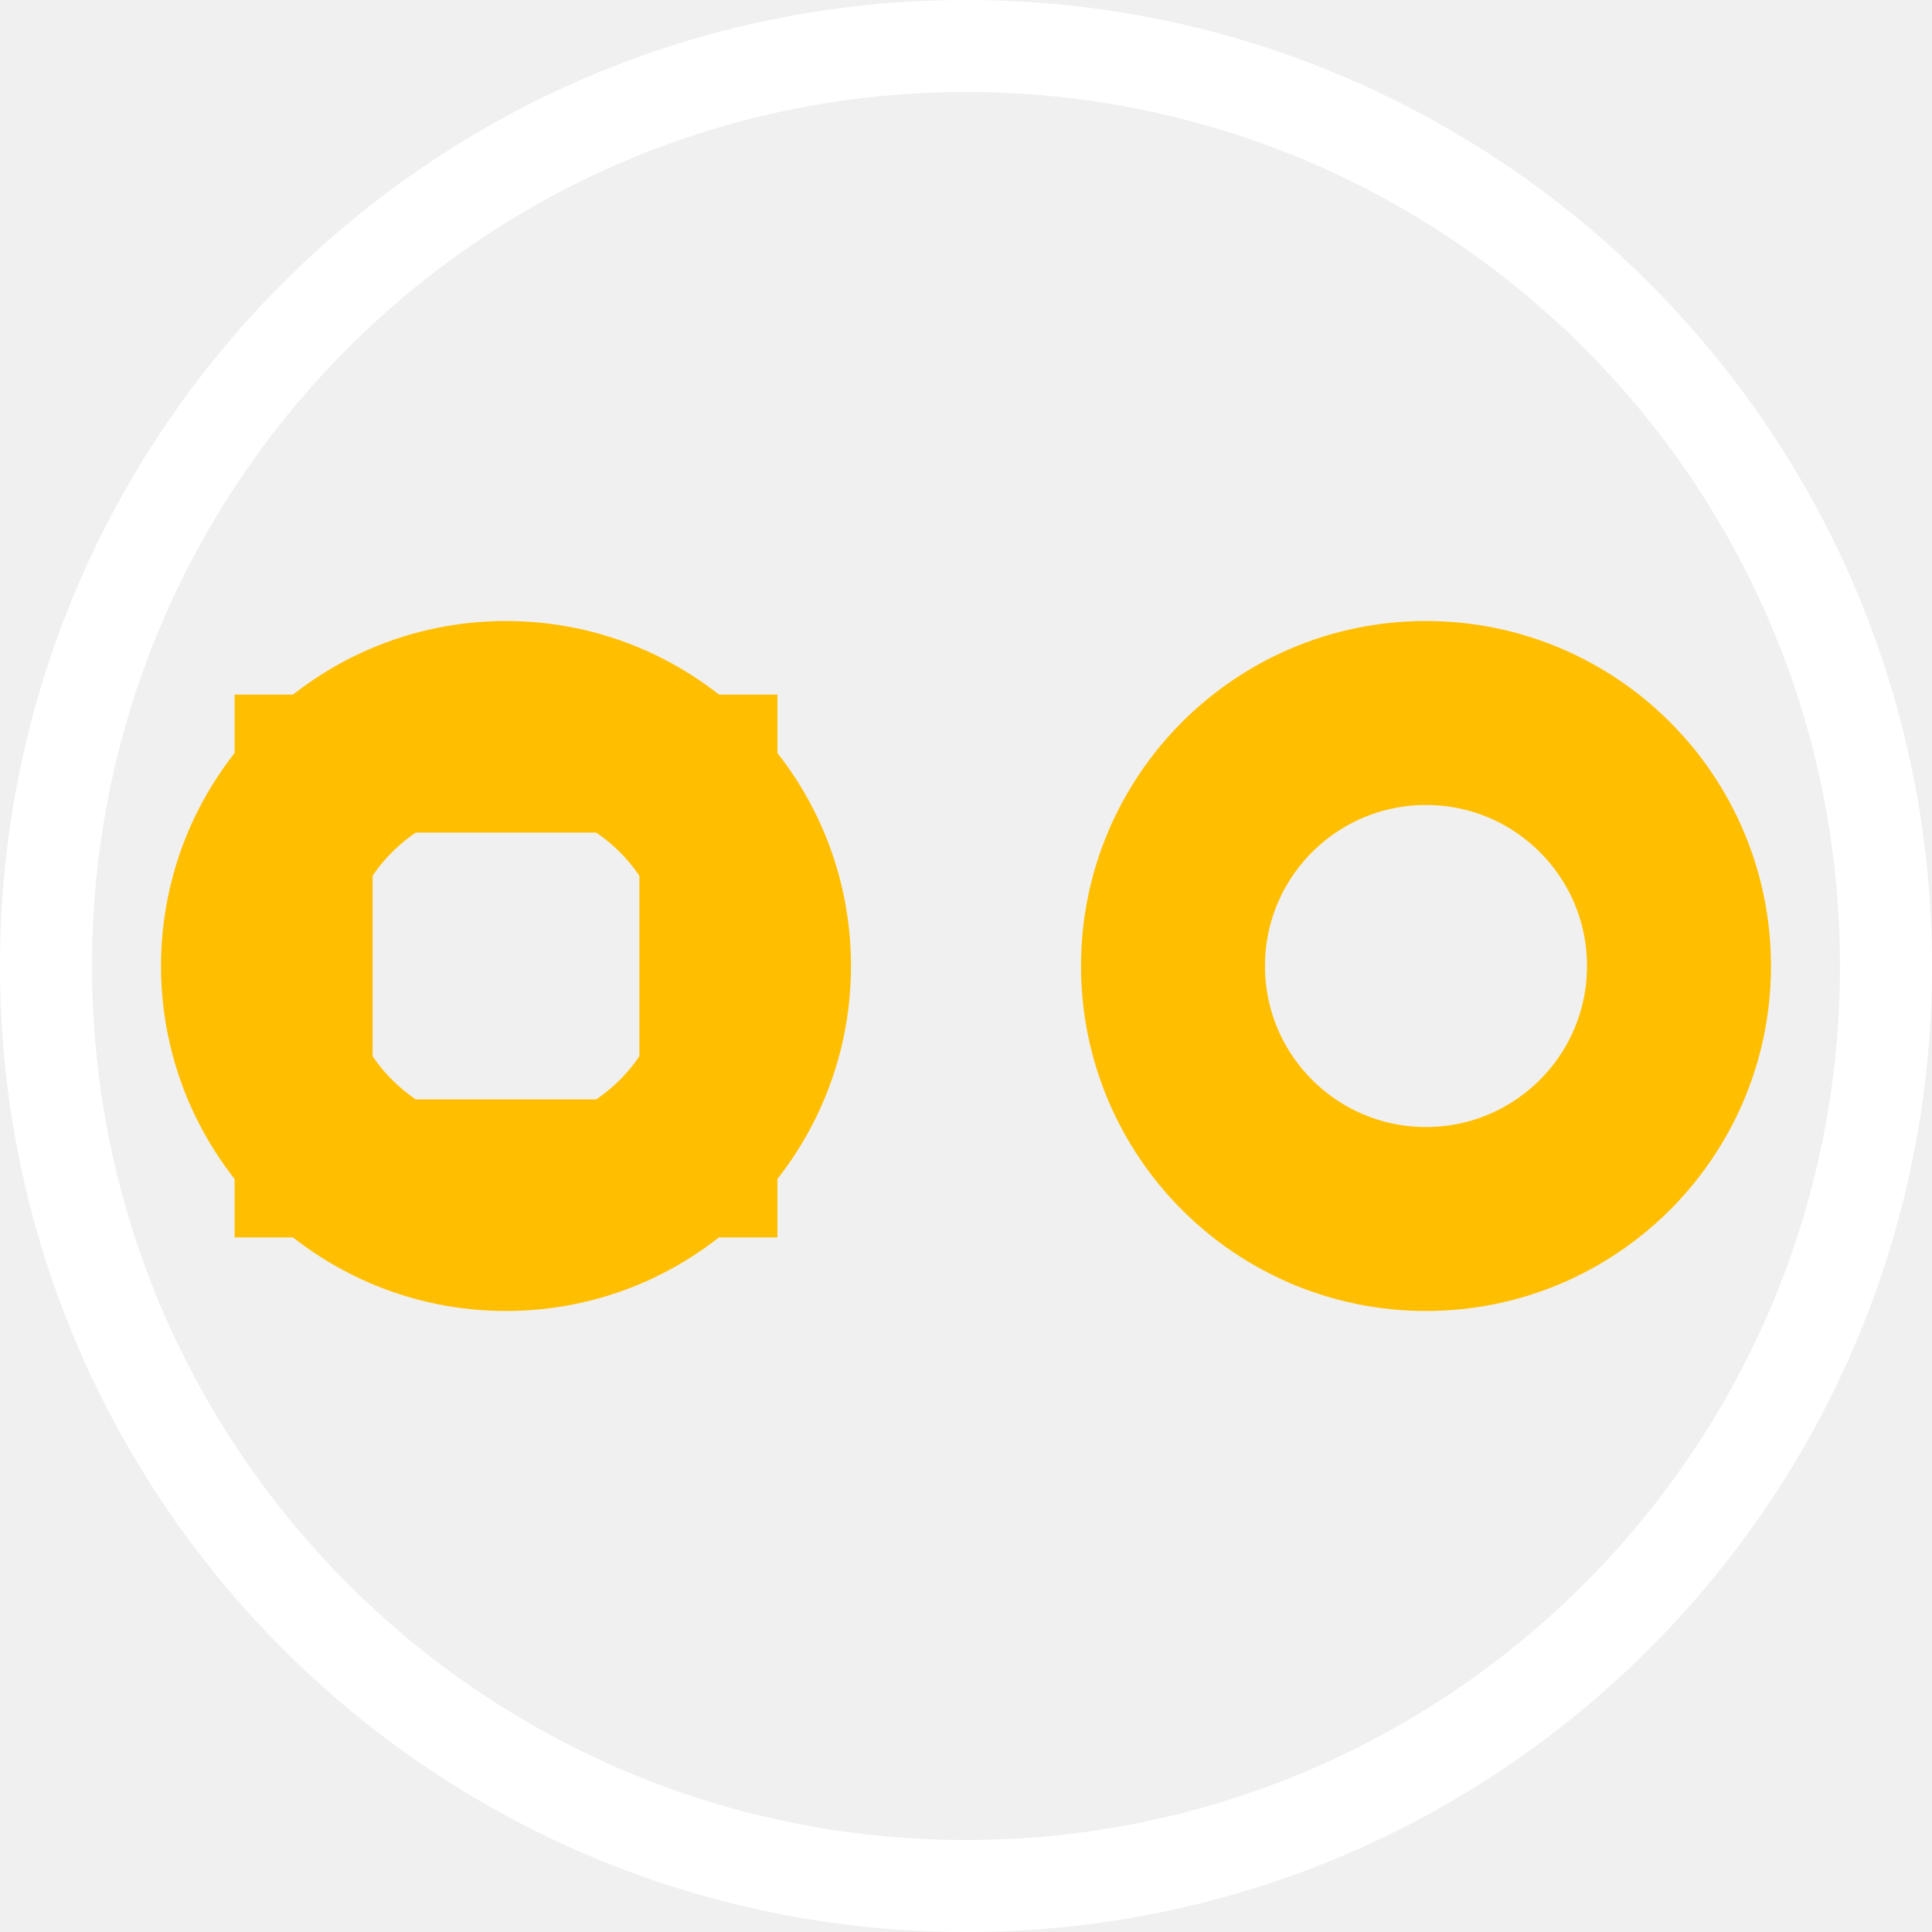
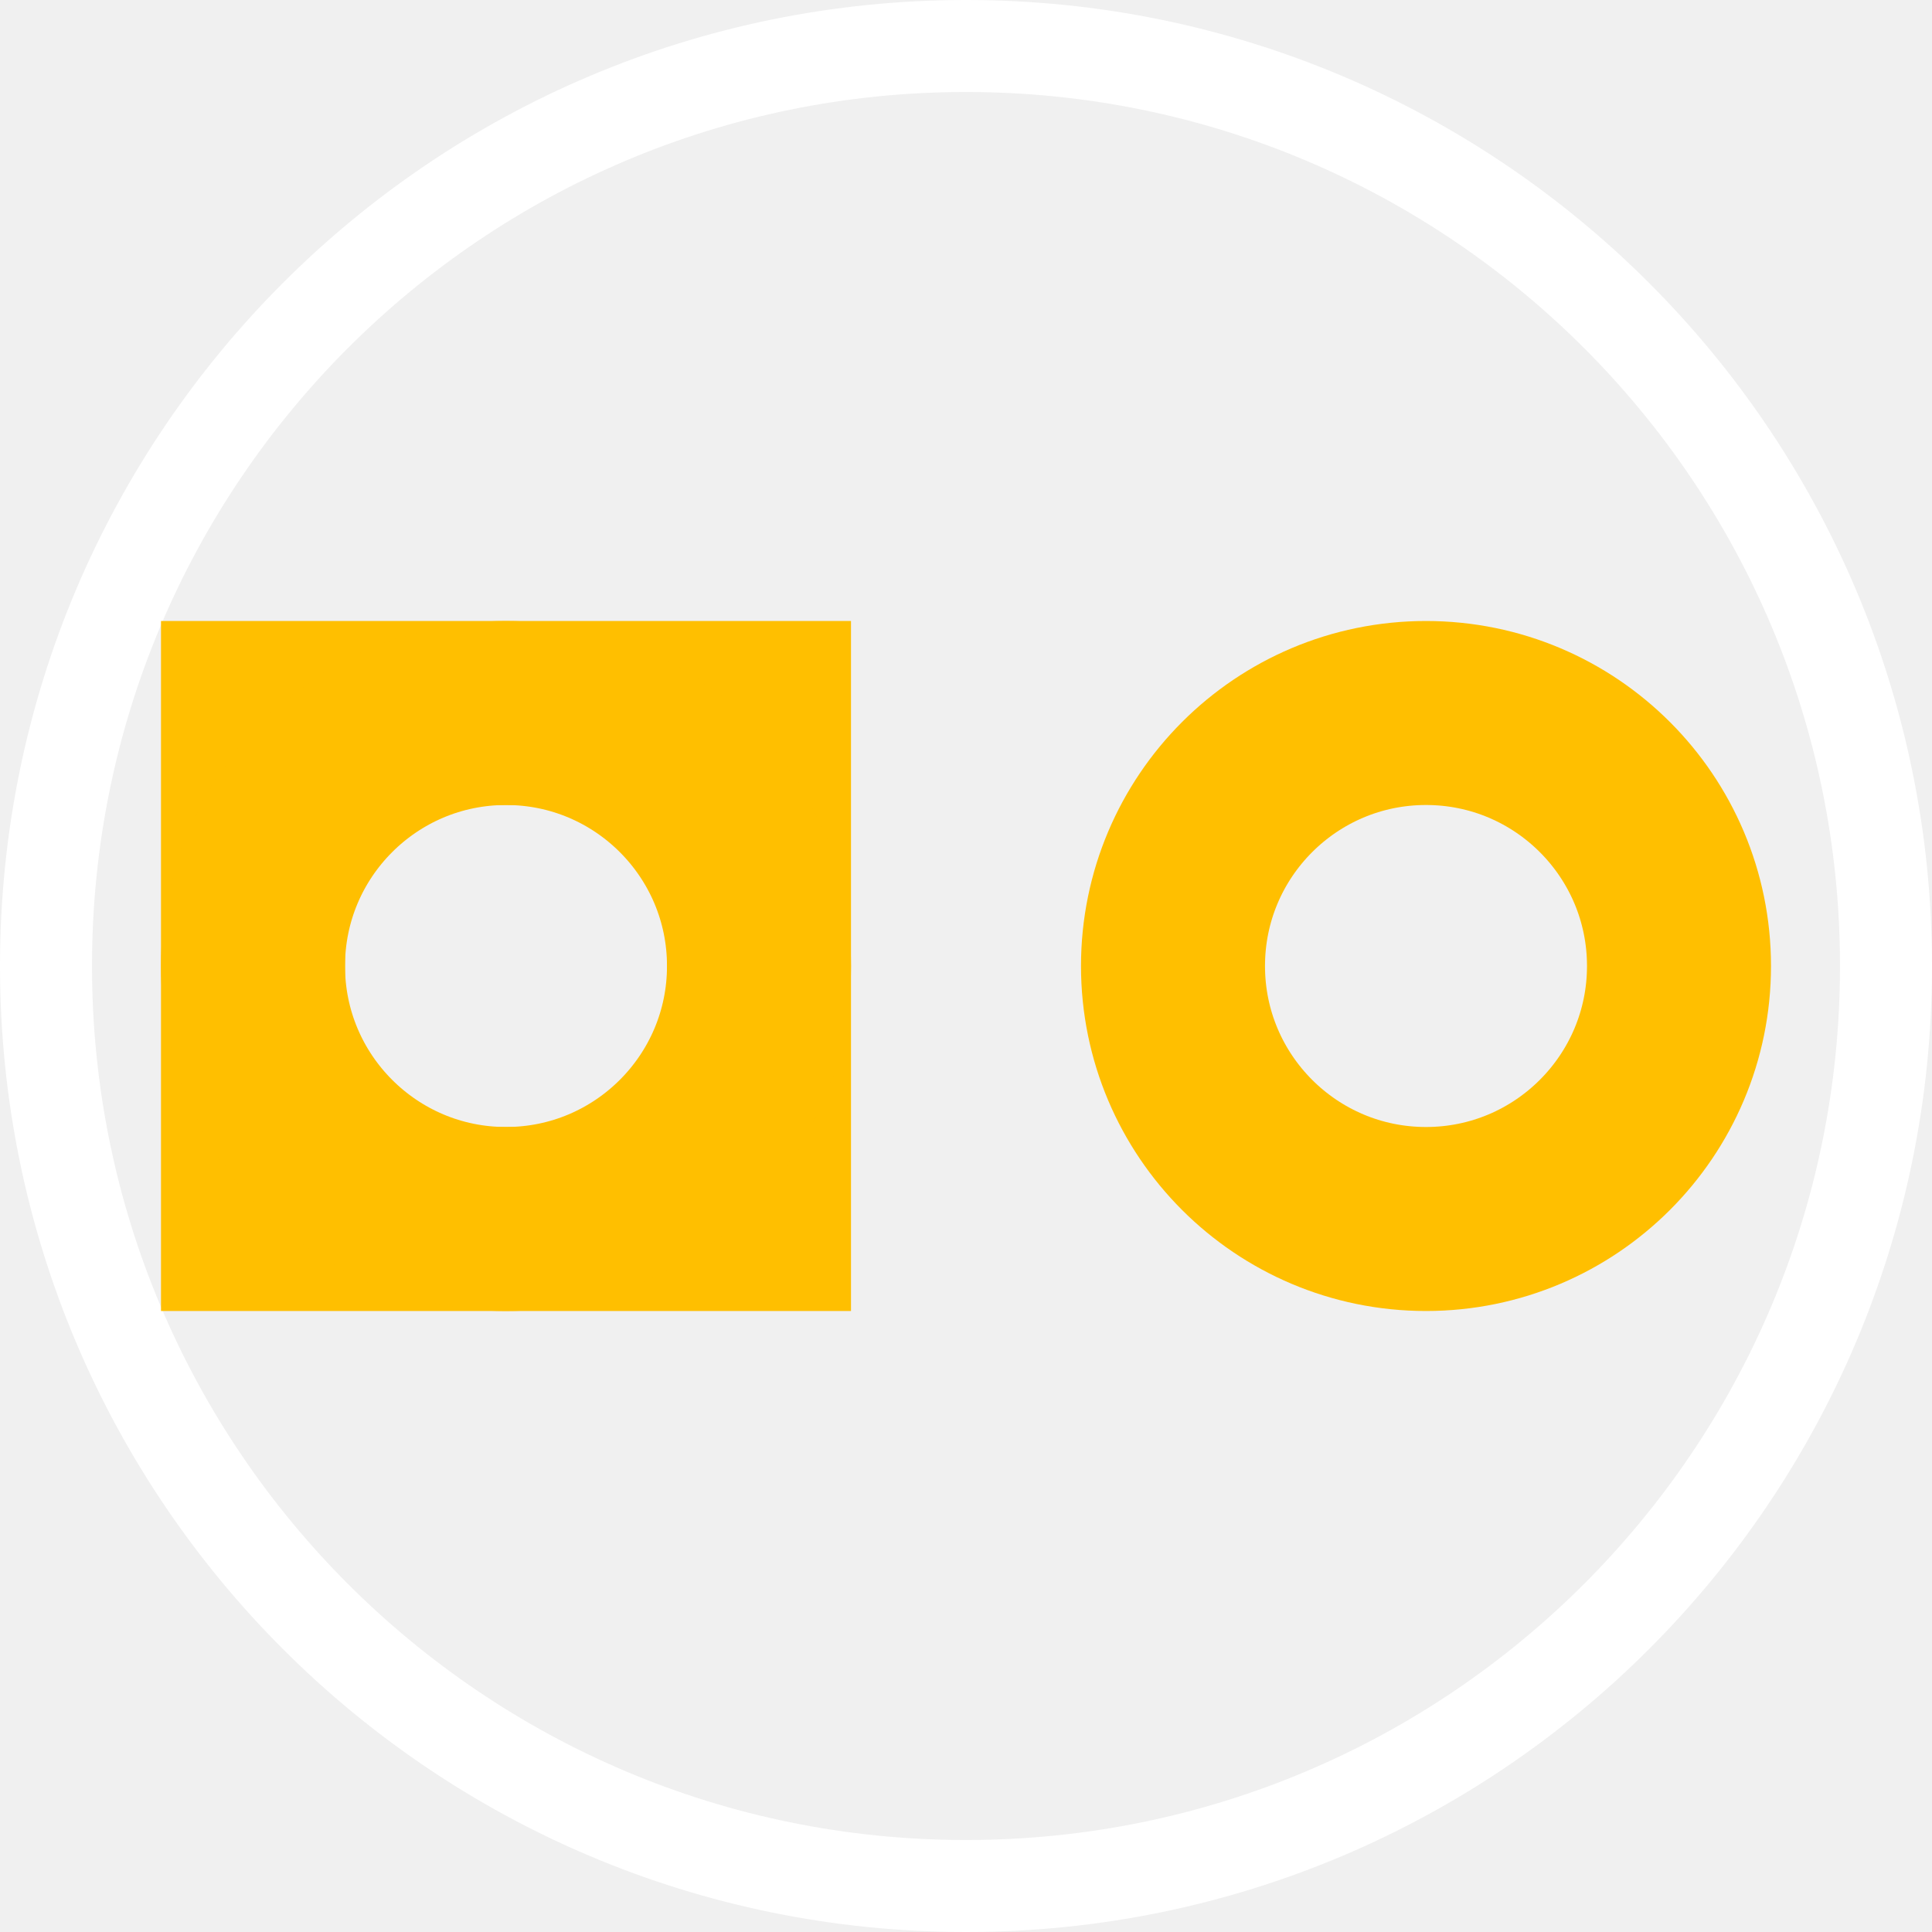
<svg xmlns="http://www.w3.org/2000/svg" width="0.21in" version="1.2" height="0.21in" viewBox="0 0 210 210" baseProfile="tiny">
  <g id="silkscreen">
    <circle fill="none" cx="105" cy="105" stroke="white" r="100" stroke-width="10" />
  </g>
  <g id="copper0">
-     <rect width="44" x="33" y="83" fill="none" height="44" stroke="rgb(255, 191, 0)" stroke-width="15" />
+     <rect width="55" x="27.5" y="77.5" fill="none" height="55" stroke="rgb(255, 191, 0)" stroke-width="20" />
    <circle fill="none" cx="55" cy="105" stroke="rgb(255, 191, 0)" r="27.5" id="connector0pin" stroke-width="20" />
    <circle fill="none" cx="155" cy="105" stroke="rgb(255, 191, 0)" r="27.5" id="connector1pin" stroke-width="20" />
  </g>
  <g id="keepout" />
  <g id="soldermask" />
  <g id="outline" />
</svg>
